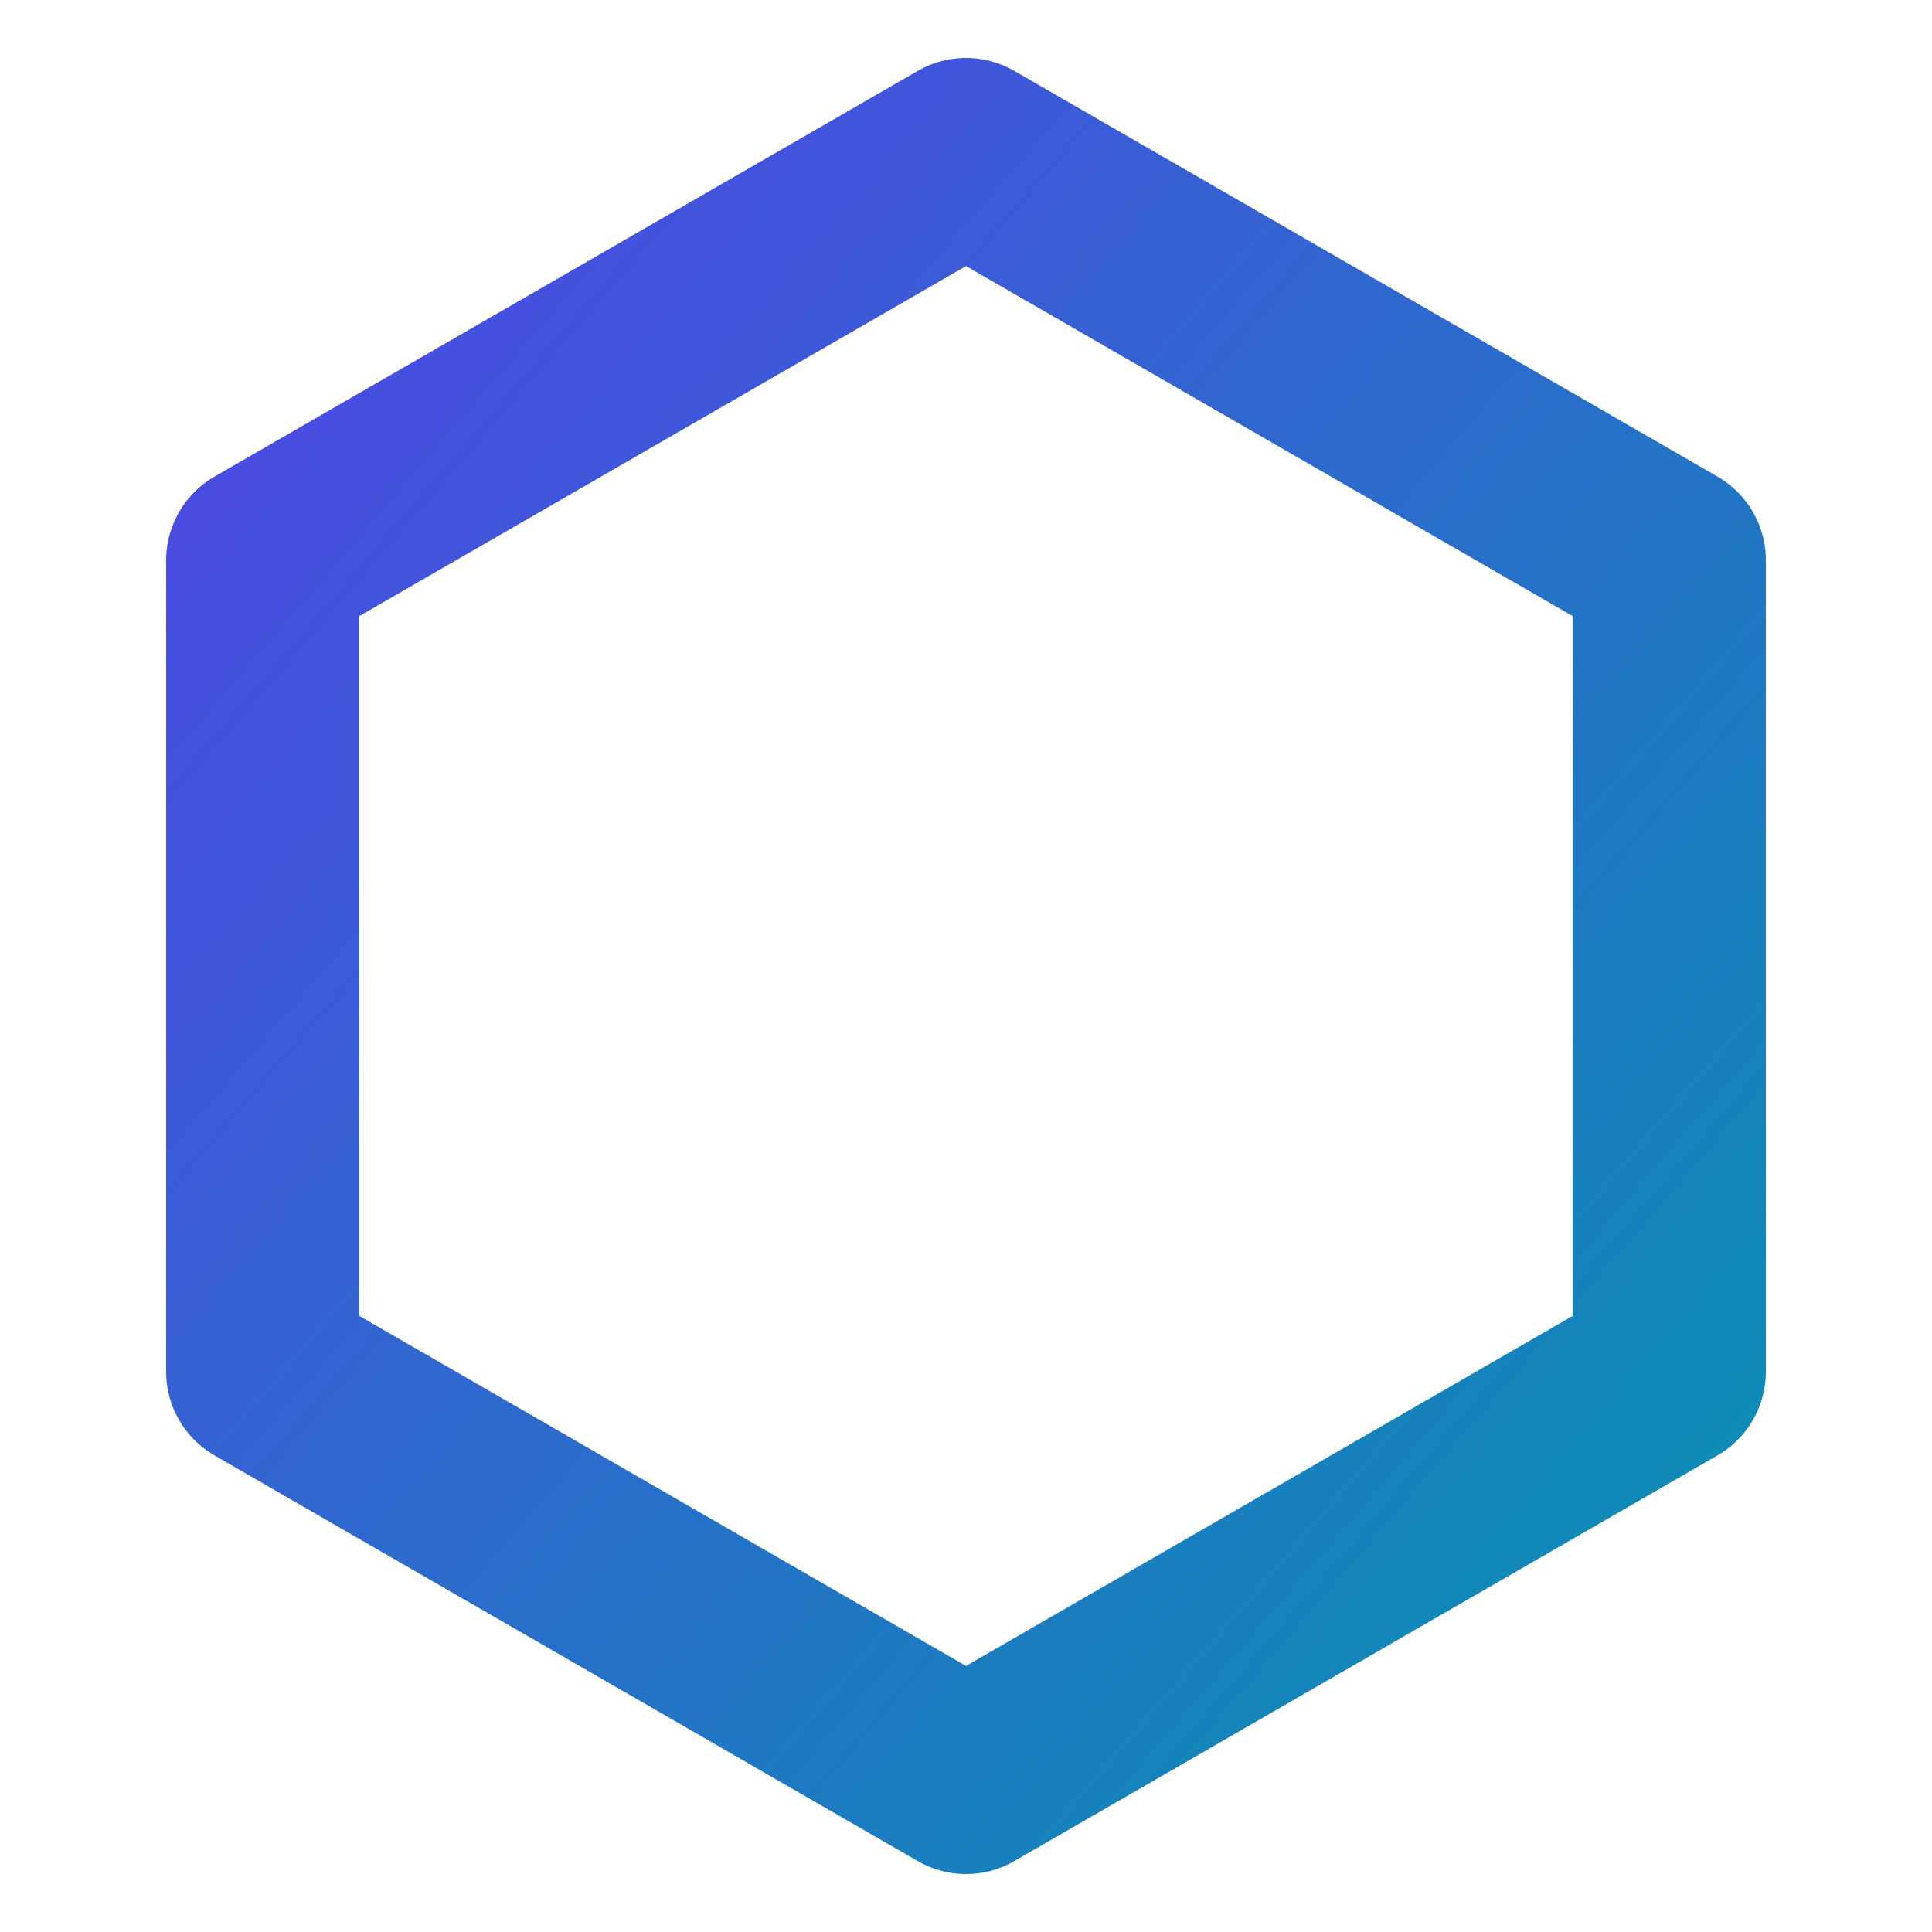
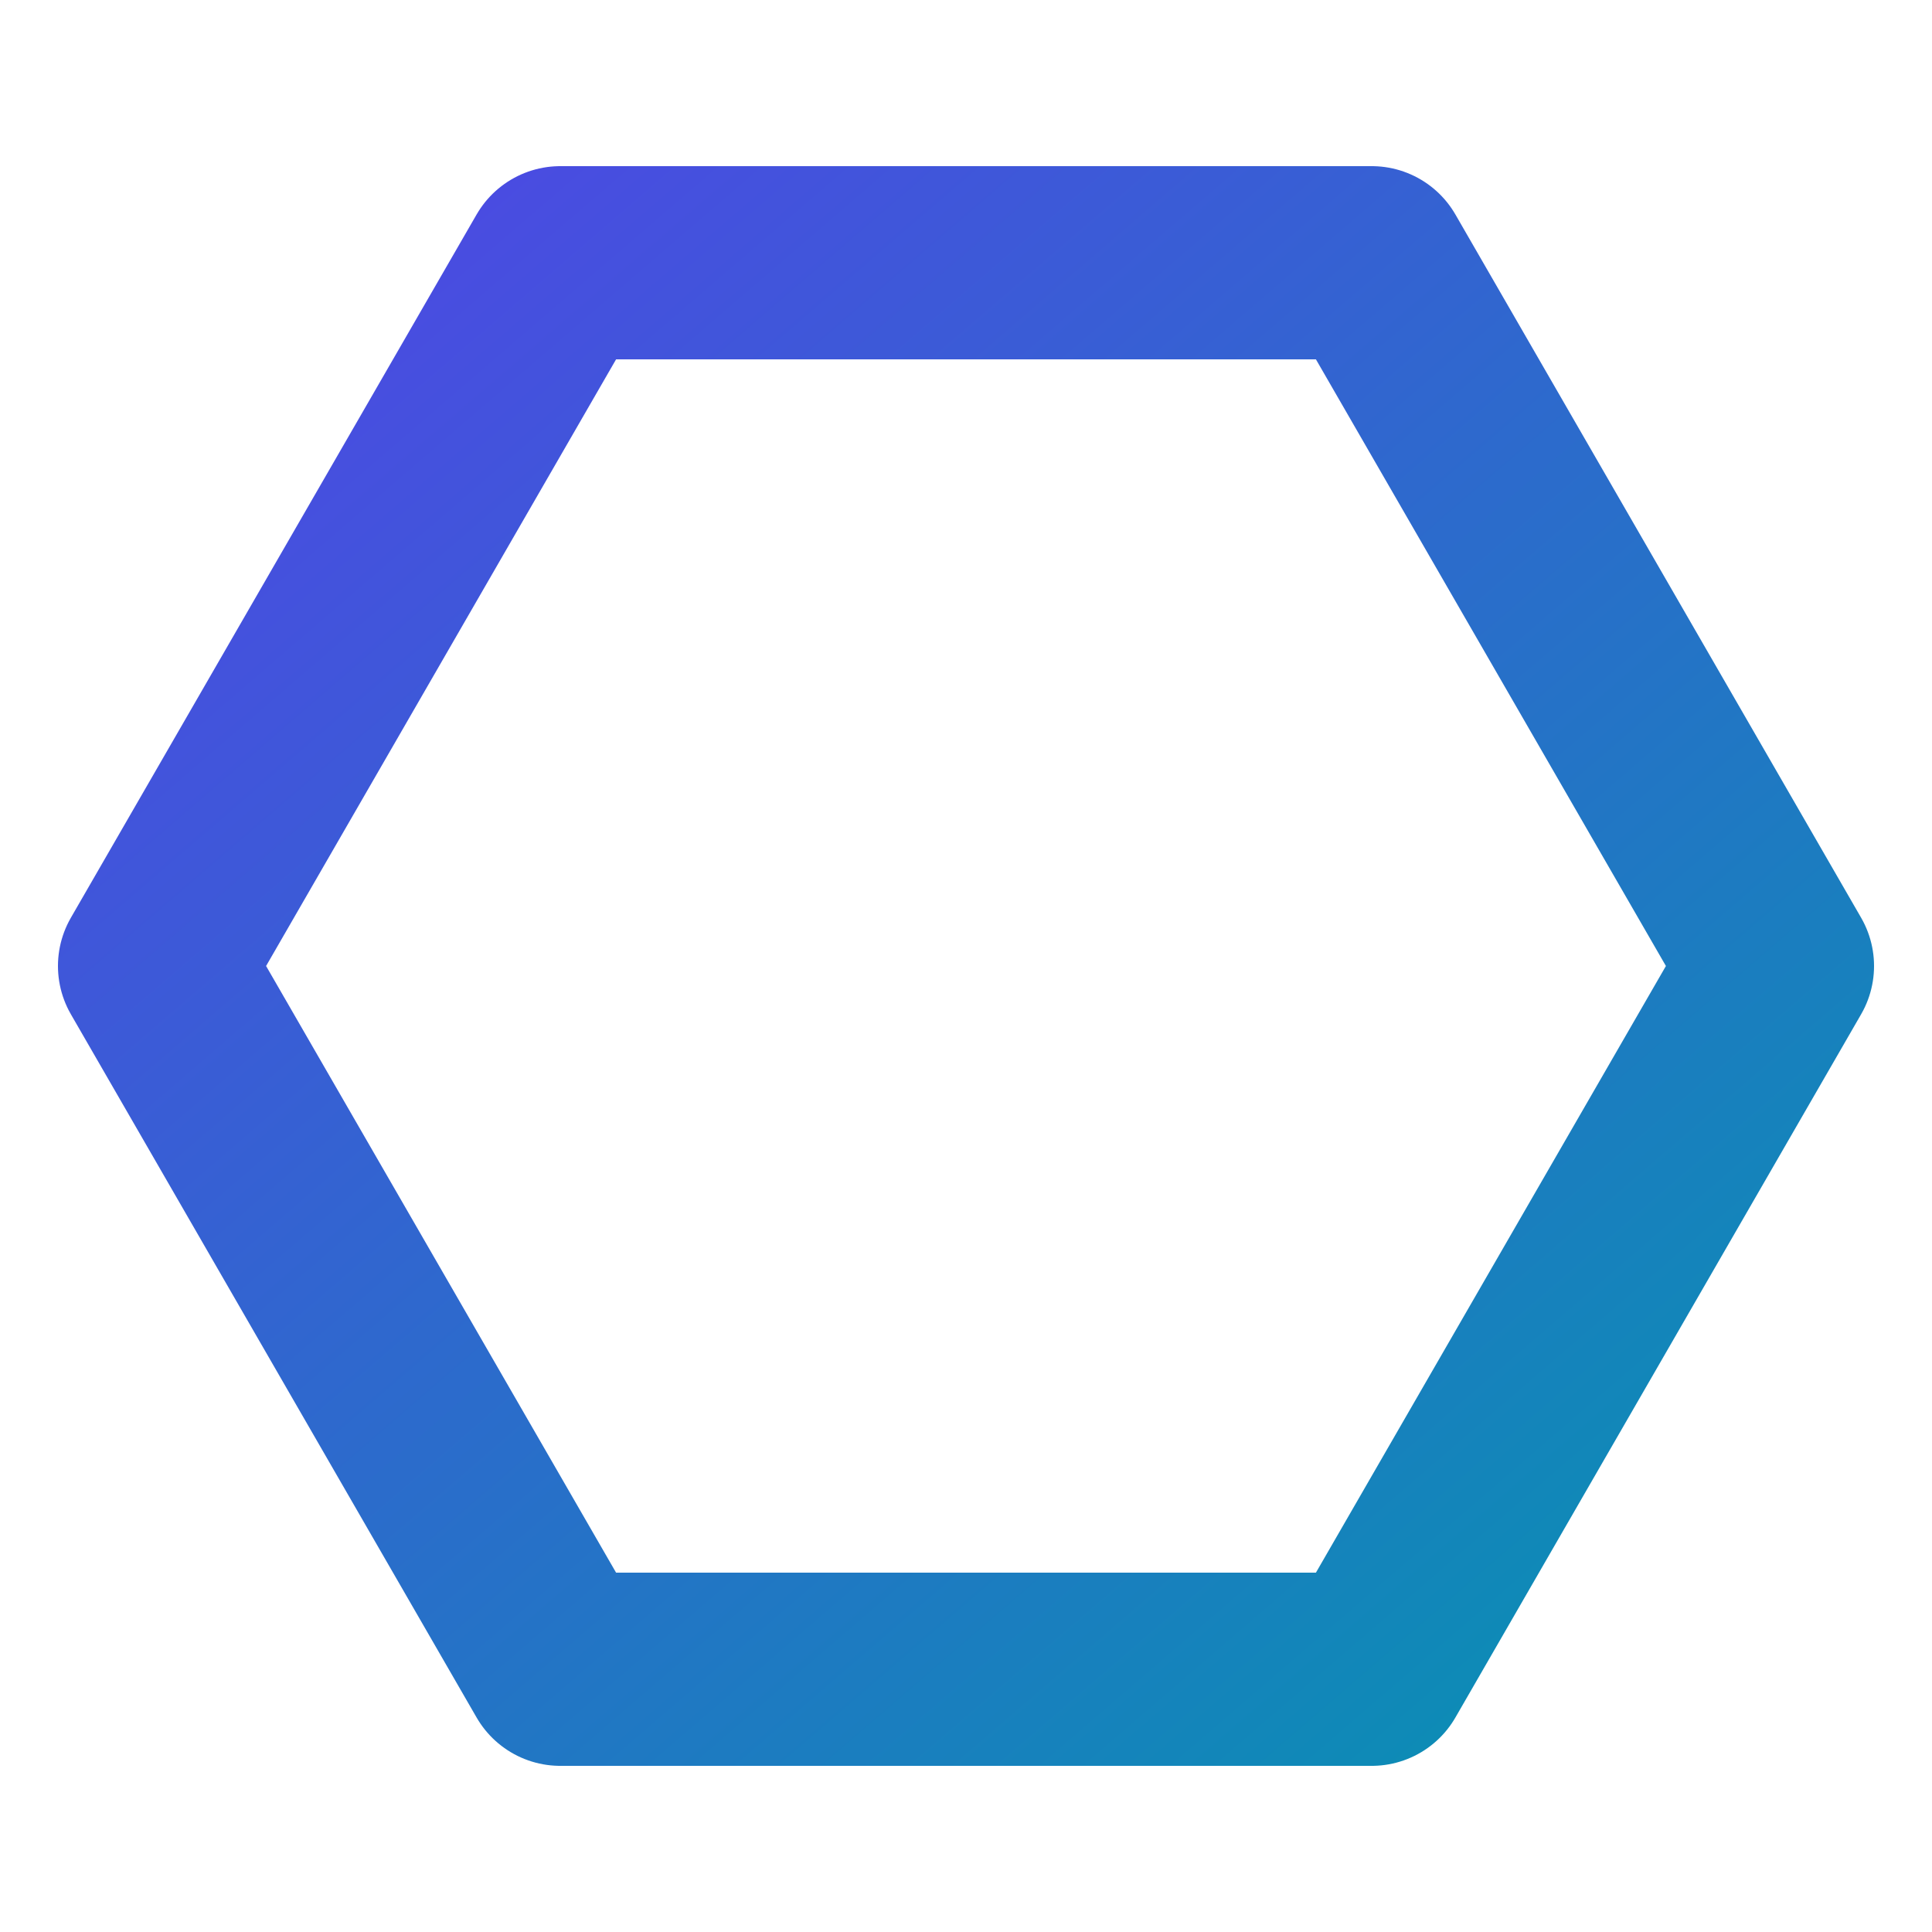
<svg xmlns="http://www.w3.org/2000/svg" viewBox="0 0 100 100">
  <defs>
    <linearGradient id="logo-grad" x1="0%" y1="0%" x2="100%" y2="100%">
      <stop offset="0%" stop-color="#4f46e5" />
      <stop offset="100%" stop-color="#0891b2" />
    </linearGradient>
  </defs>
-   <polygon points="50,8 86.4,29 86.4,71 50,92 13.6,71 13.6,29" fill="none" stroke="url(#logo-grad)" stroke-width="10" stroke-linejoin="round" stroke-linecap="round" />
+   <polygon points="8,50 29,13.6 71,13.6 92,50 71,86.4 29,86.4" fill="none" stroke="url(#logo-grad)" stroke-width="10" stroke-linejoin="round" stroke-linecap="round" />
</svg>
